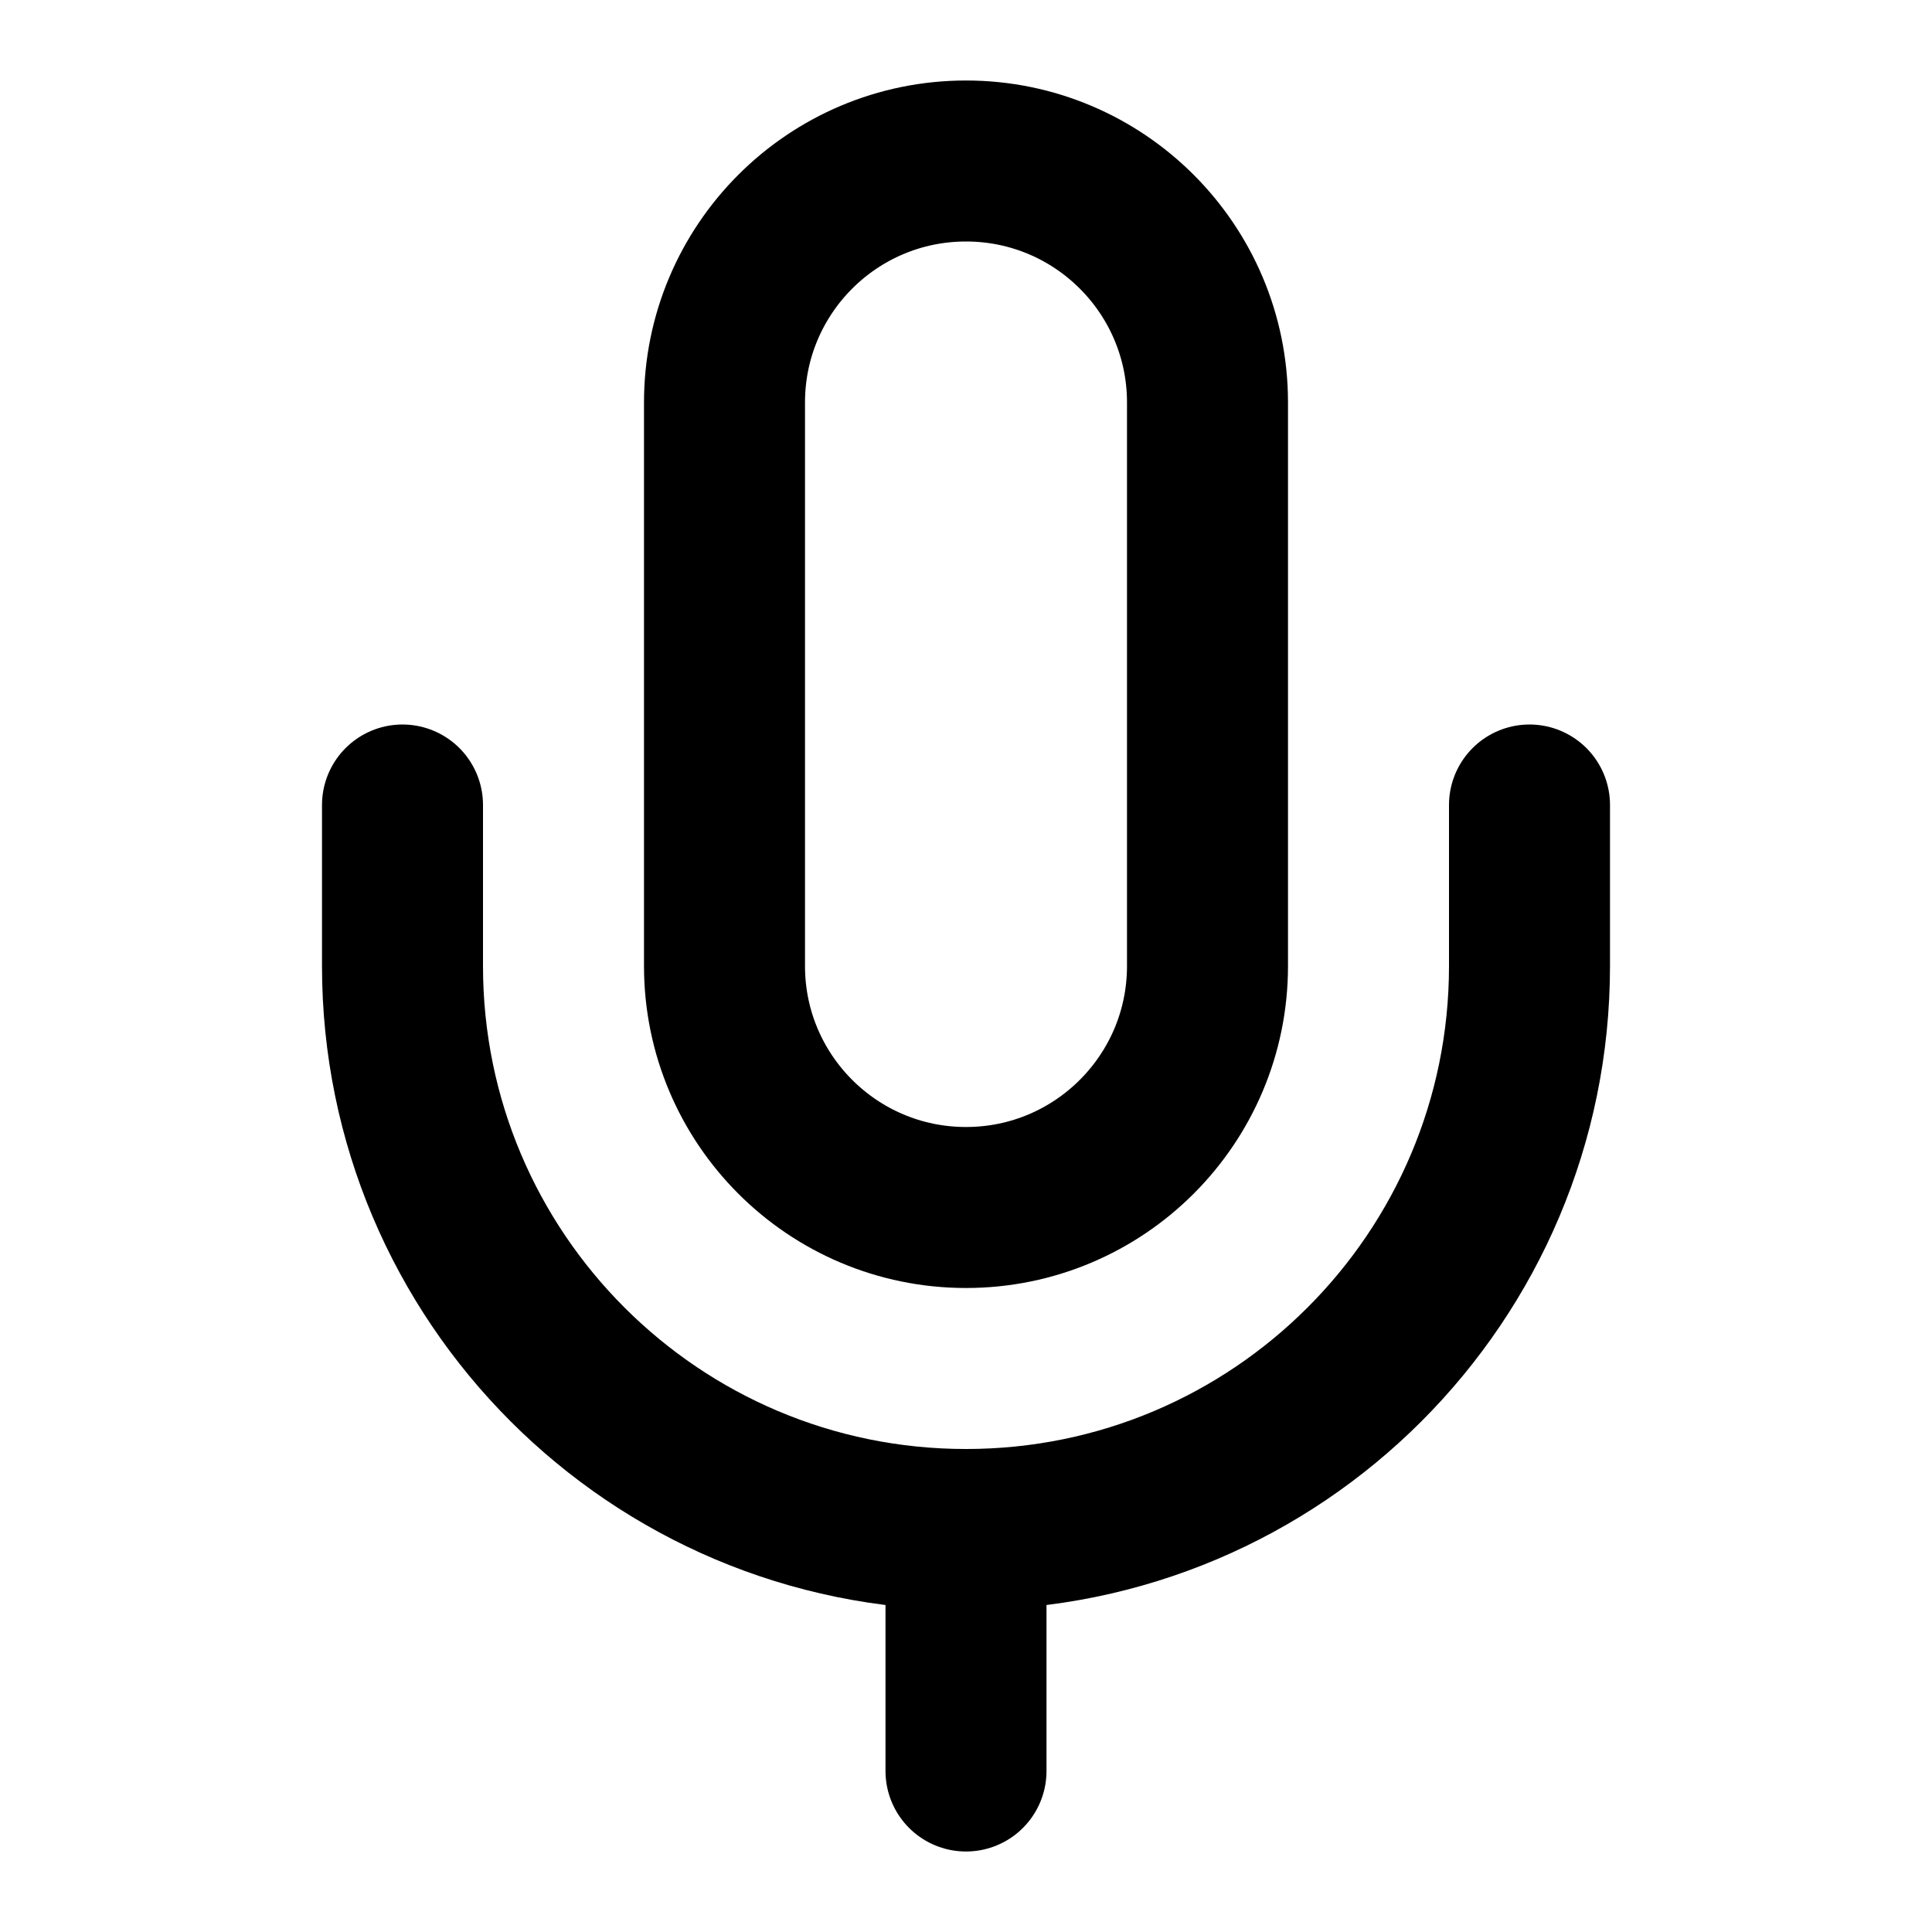
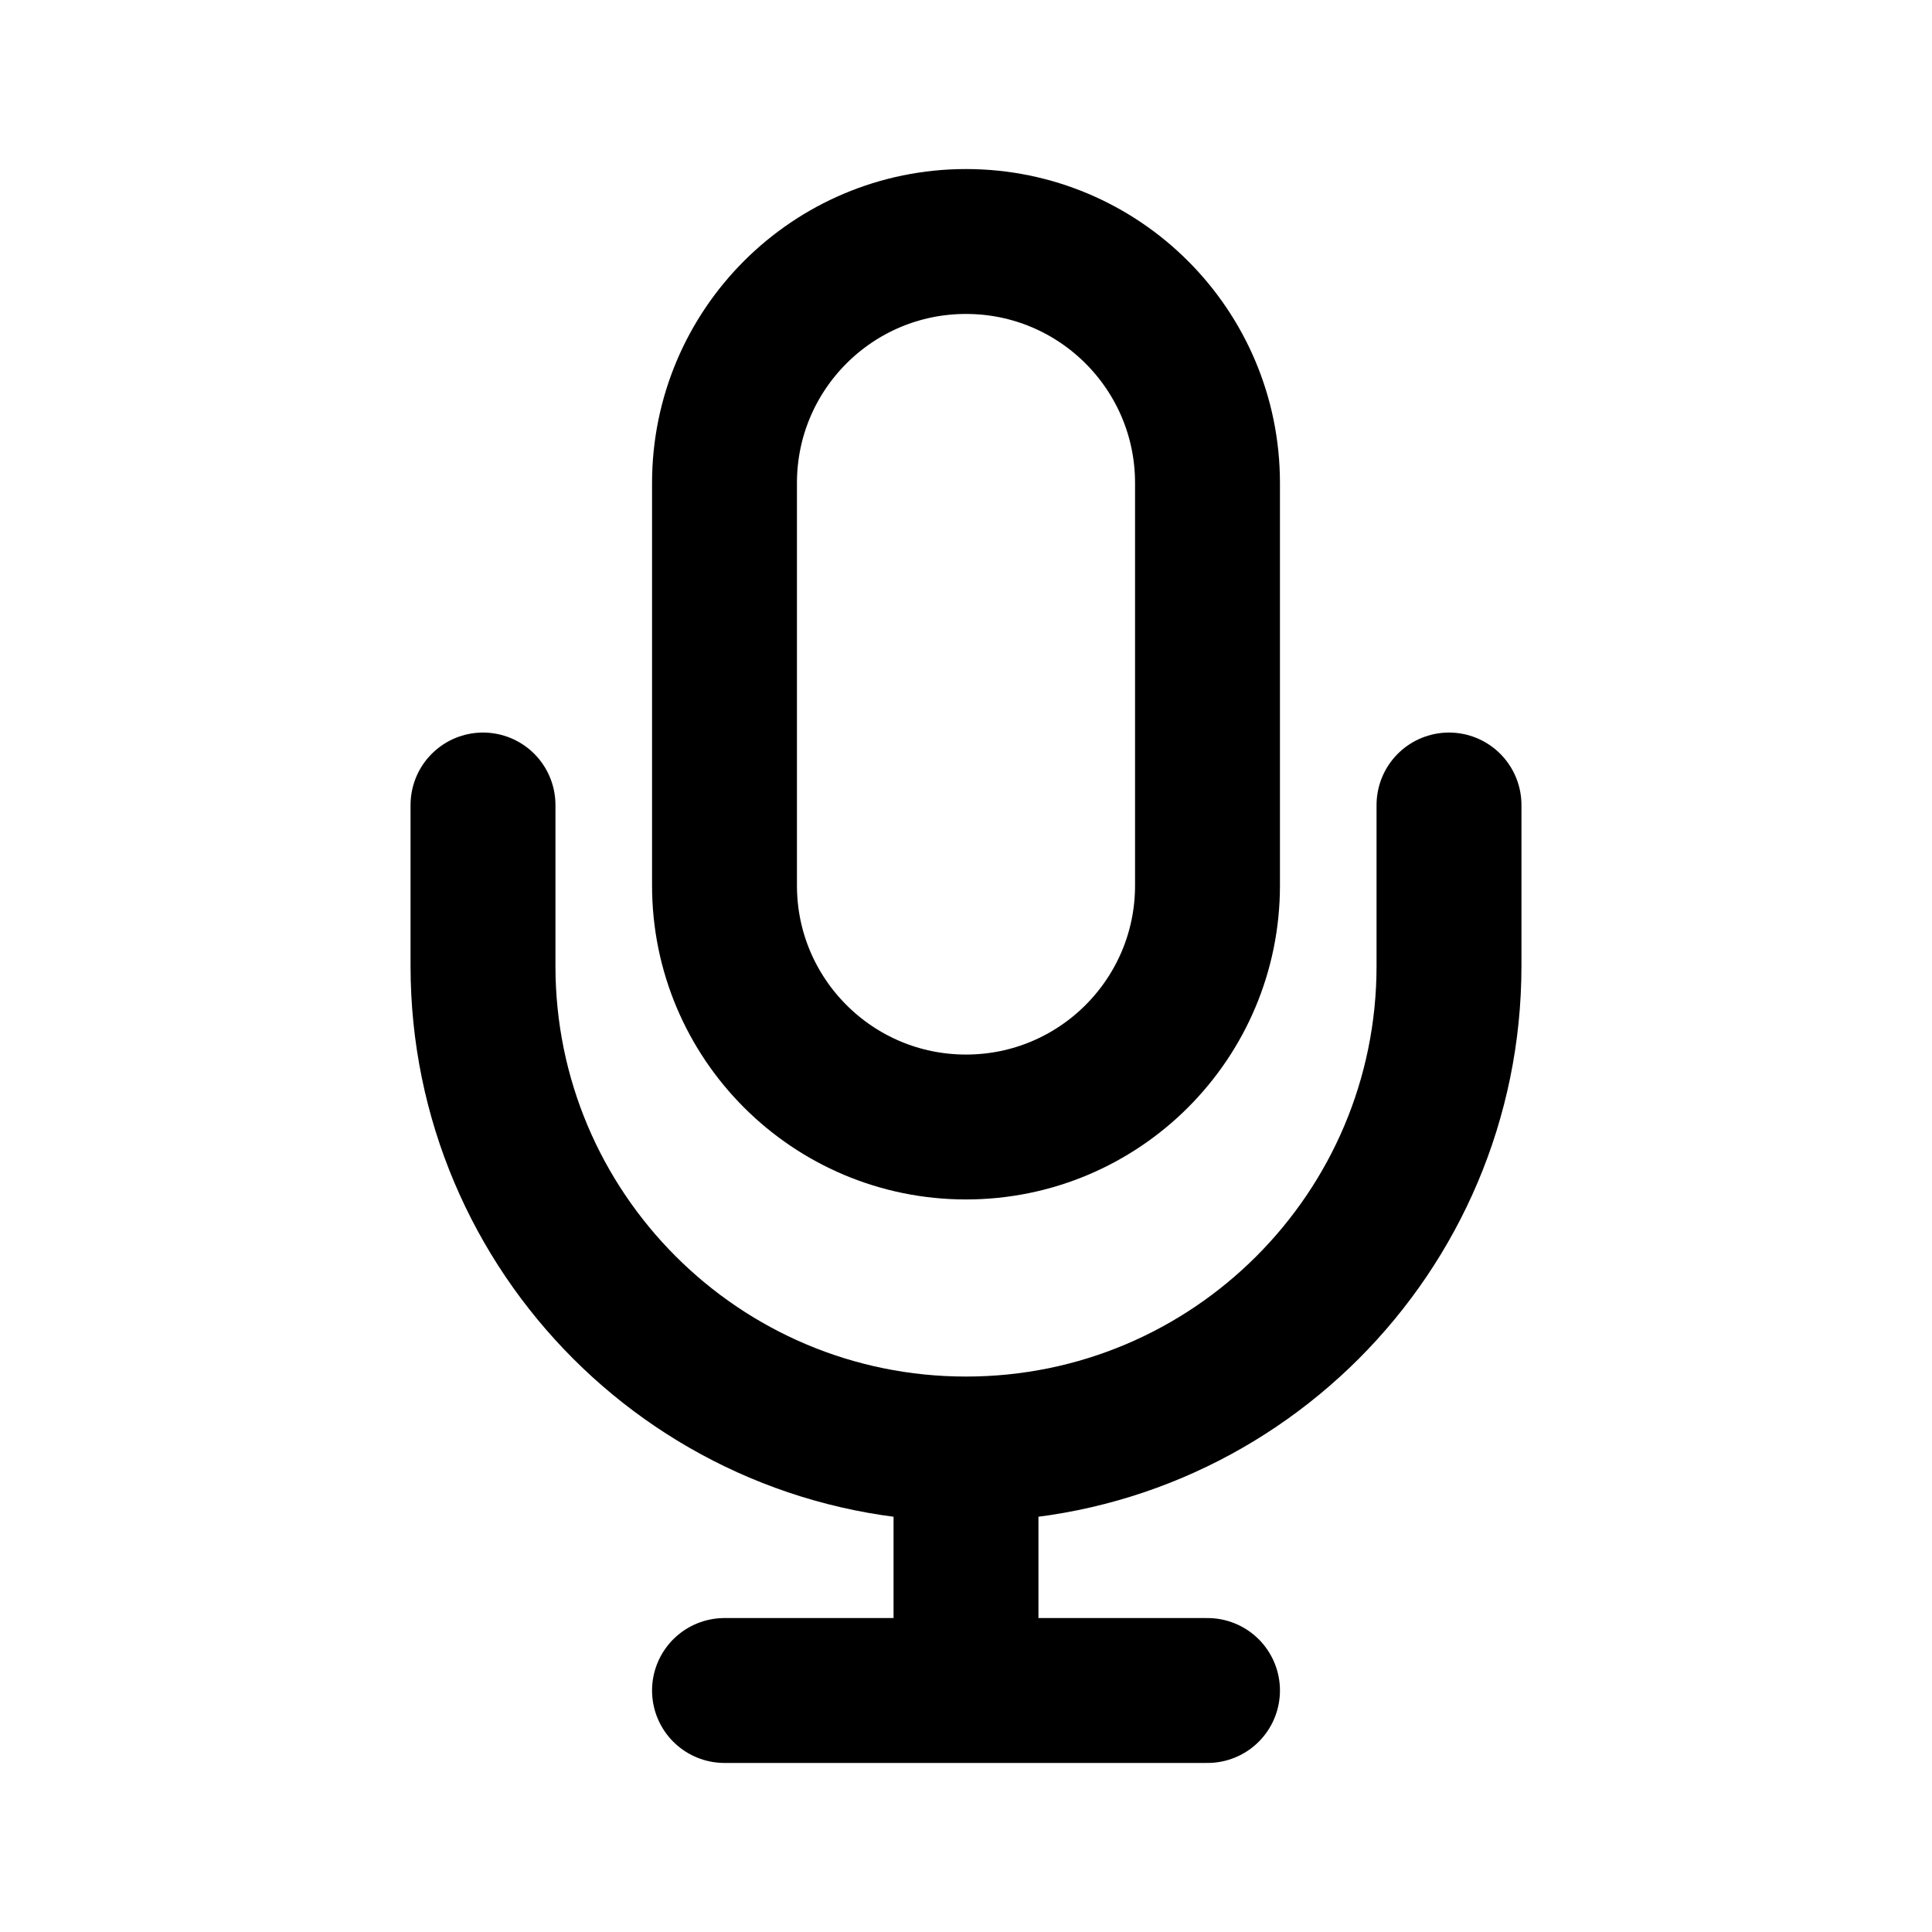
- <svg xmlns="http://www.w3.org/2000/svg" width="24" height="24" viewBox="0 0 24 24" fill="none" stroke="currentColor" stroke-width="2" stroke-linecap="round" stroke-linejoin="round">
-   <path d="M12 19v3" />
-   <path d="M19 10v2a7 7 0 0 1-14 0v-2" />
-   <rect x="9" y="2" width="6" height="13" rx="3" />
+ <svg xmlns="http://www.w3.org/2000/svg" width="24" height="24" viewBox="0 0 24 24" fill="none" stroke="currentColor" stroke-width="1.8" stroke-linecap="round" stroke-linejoin="round">
+   <rect x="9" y="3" width="6" height="11" rx="3" />
+   <path d="M6 10v2a6 6 0 0 0 12 0v-2M12 18v3M9 21h6" />
</svg>
